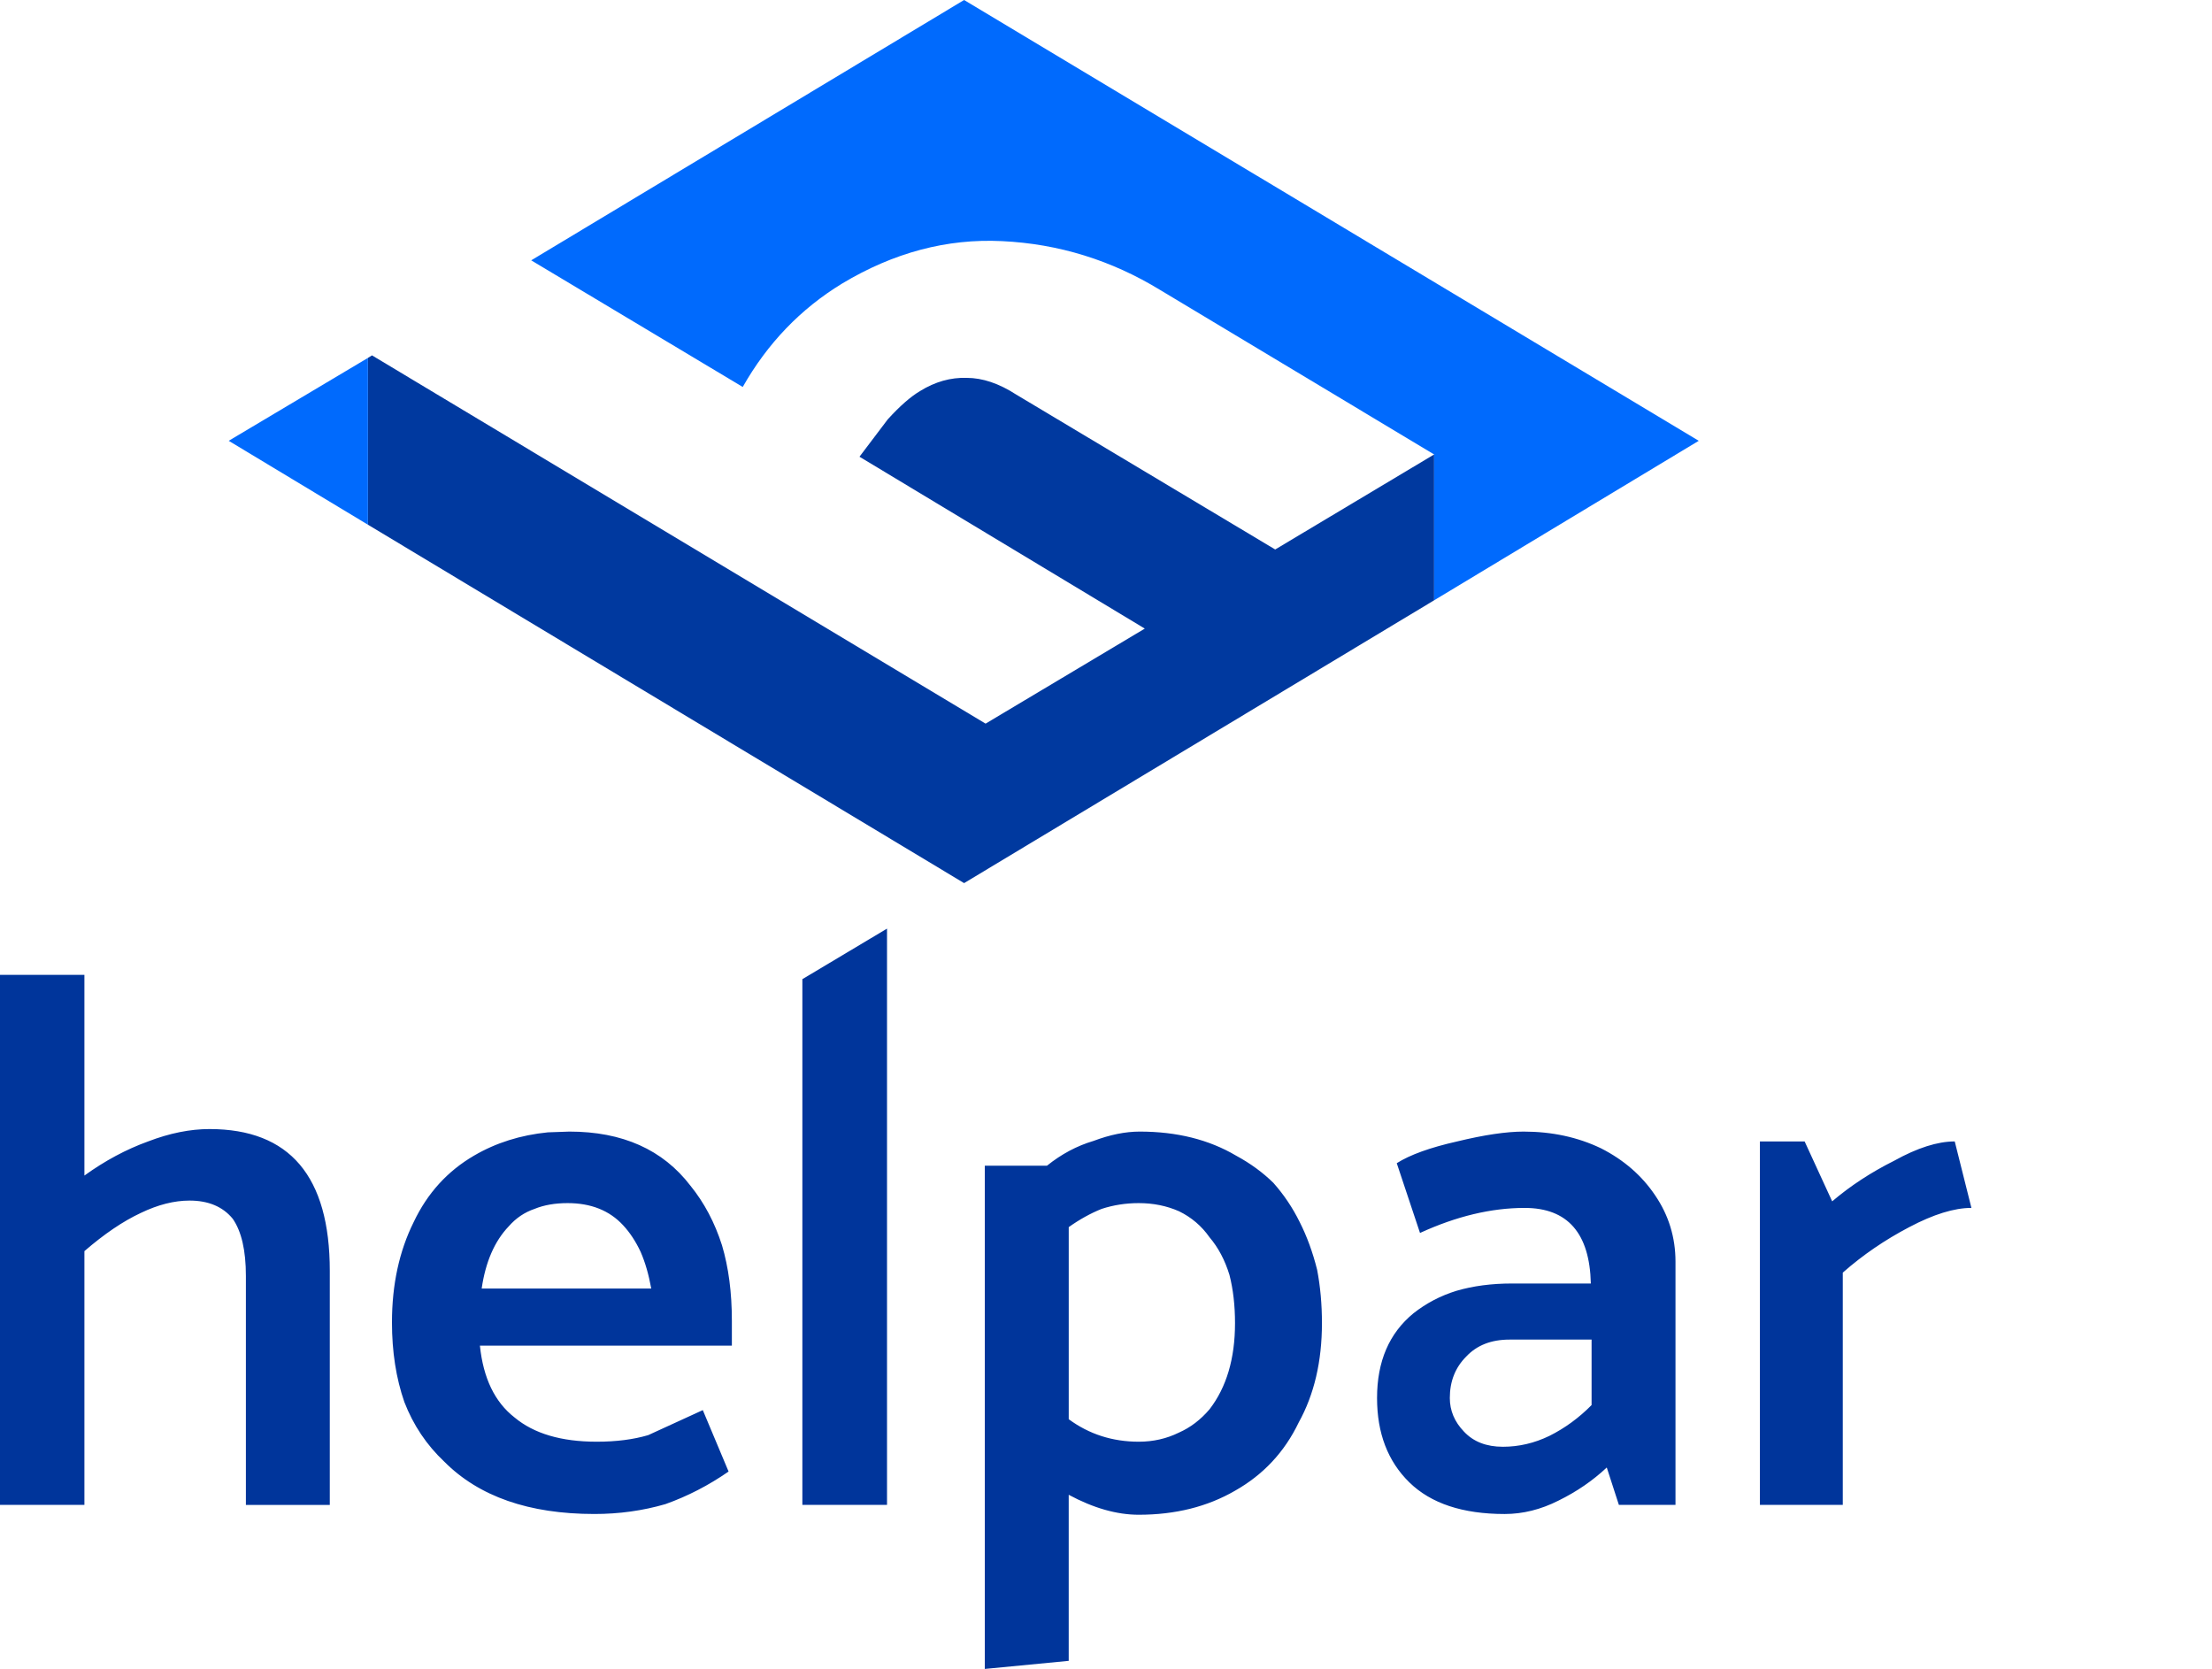
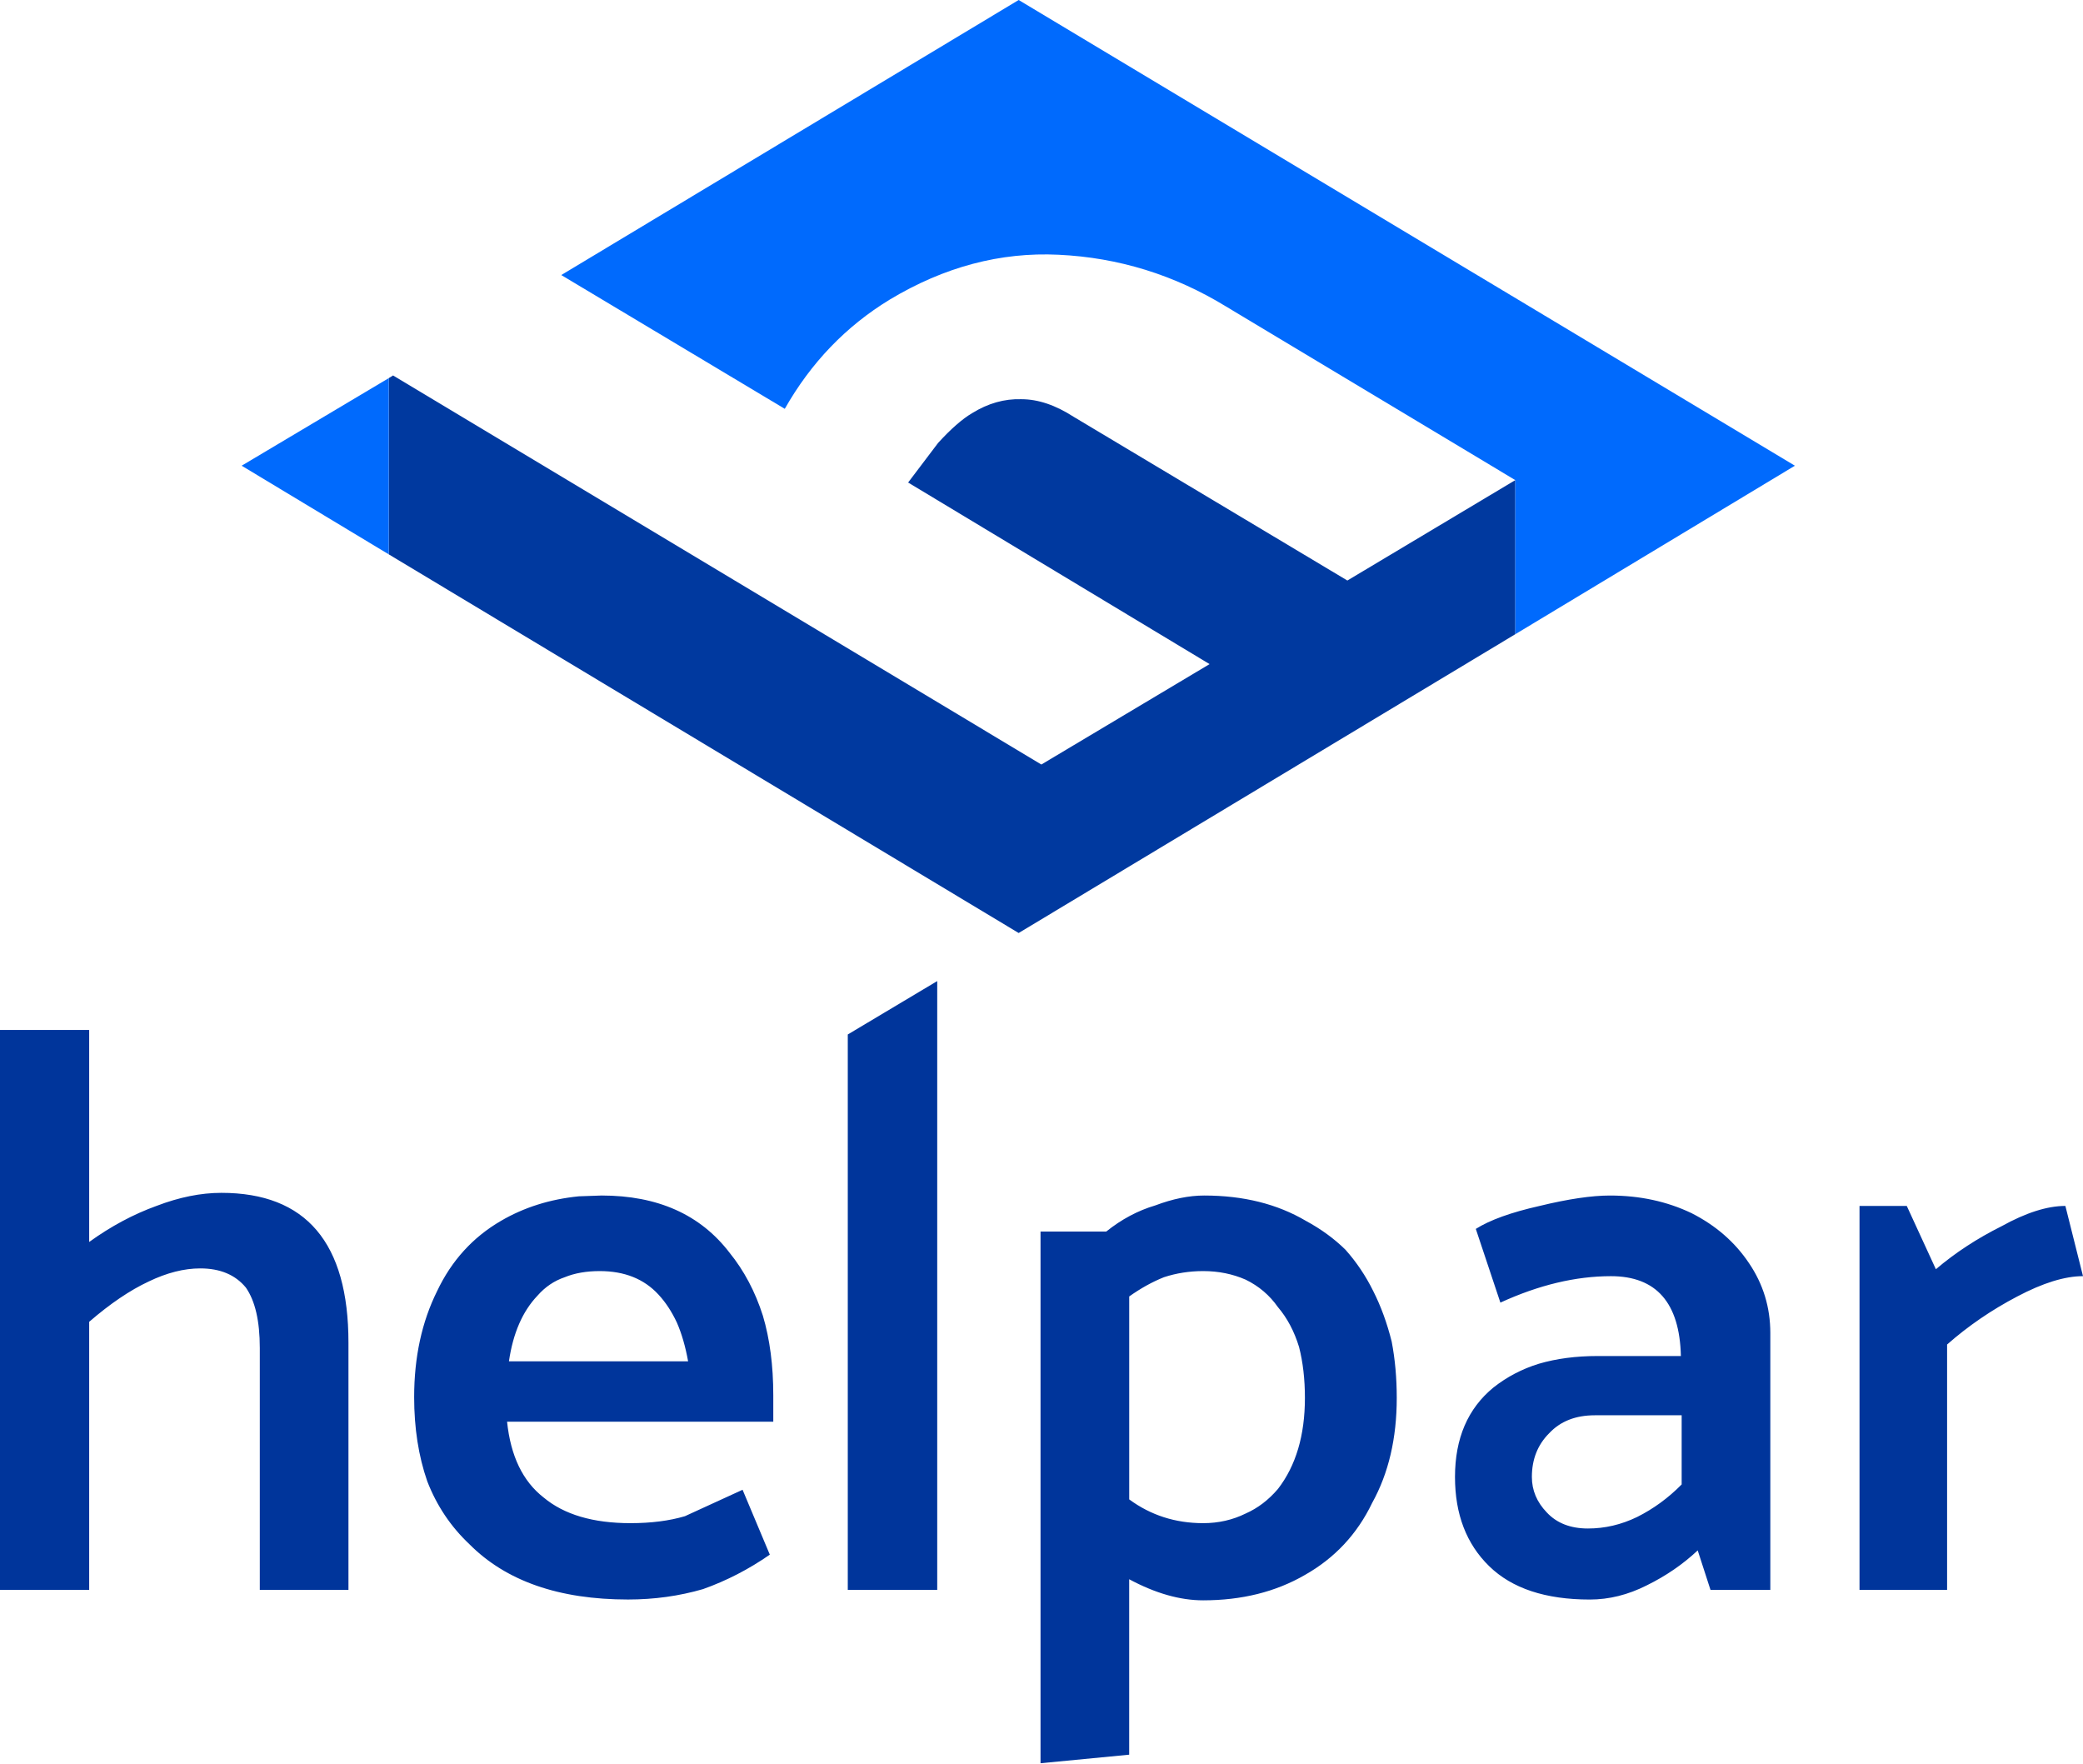
- <svg xmlns="http://www.w3.org/2000/svg" version="1.1" id="Layer_1" x="0px" y="0px" width="437.65px" height="330.15px" viewBox="0 0 437.65 330.15" enable-background="new 0 0 437.65 330.15" xml:space="preserve">
-   <path fill="#00359B" d="M331.5,249.601v48.1h-11.199l-2.399-7.4c-2.768,2.6-5.949,4.783-9.551,6.551  c-3.5,1.767-7.05,2.649-10.648,2.649c-8.301,0-14.584-2.084-18.852-6.25c-4.267-4.167-6.398-9.733-6.398-16.7  c0-7.232,2.398-12.816,7.199-16.75c2.533-2,5.367-3.482,8.5-4.449c3.301-0.968,6.967-1.449,11-1.449h15.6  c-0.232-9.967-4.6-14.951-13.1-14.951c-6.601,0-13.5,1.65-20.699,4.951l-4.602-13.801c2.635-1.666,6.616-3.101,11.95-4.301  c5.366-1.3,9.75-1.949,13.15-1.949c5.6,0,10.698,1.1,15.299,3.301c4.534,2.299,8.117,5.416,10.75,9.35  C330.167,240.435,331.5,244.8,331.5,249.601 M357.051,225.8l5.45,11.852c3.6-3.067,7.699-5.75,12.3-8.051  c4.566-2.533,8.55-3.801,11.95-3.801l3.3,13.149c-3.399,0-7.5,1.268-12.3,3.801c-4.834,2.533-9.217,5.533-13.15,9v45.95h-16.399  v-71.9H357.051 M244.351,261.75c0-3.5-0.365-6.685-1.101-9.551c-0.899-2.933-2.217-5.416-3.949-7.449  c-1.565-2.233-3.584-3.95-6.051-5.149c-2.433-1.066-5.082-1.601-7.949-1.601c-2.565,0-5.017,0.383-7.35,1.149  c-2.167,0.867-4.334,2.066-6.5,3.601v38c4.033,2.967,8.649,4.45,13.85,4.45c2.867,0,5.517-0.602,7.949-1.801  c2.269-1,4.283-2.533,6.051-4.601C242.668,274.435,244.351,268.75,244.351,261.75 M257.149,241.75  c1.435,2.833,2.584,5.983,3.451,9.449c0.633,3.301,0.949,6.817,0.949,10.551c0,7.565-1.533,14.116-4.6,19.649  c-2.801,5.834-7,10.334-12.602,13.5c-5.467,3.166-11.816,4.75-19.05,4.75c-4.334,0-8.95-1.316-13.85-3.949v32.85l-16.601,1.601  v-99.55h12.3c2.867-2.301,5.934-3.935,9.2-4.9c3.267-1.232,6.316-1.85,9.149-1.85c7.334,0,13.684,1.584,19.051,4.75  c2.833,1.532,5.301,3.334,7.4,5.399C254.019,236.333,255.75,238.916,257.149,241.75 M314.899,277.95V265h-16.25  c-3.6,0-6.448,1.116-8.549,3.351c-2.168,2.166-3.25,4.899-3.25,8.199c0,2.5,0.934,4.717,2.799,6.65c1.867,2,4.435,3,7.701,3  c3.166,0,6.232-0.717,9.199-2.15C309.617,282.517,312.399,280.483,314.899,277.95 M0,192.851h16.7v39.699  c4.066-2.933,8.267-5.183,12.6-6.75c4.267-1.634,8.316-2.449,12.15-2.449c15.867,0,23.8,9.35,23.8,28.051v46.3h-16.6v-45.3  c0-5.034-0.867-8.801-2.6-11.301c-1.967-2.4-4.817-3.601-8.55-3.601c-3.033,0-6.25,0.815-9.65,2.449  c-3.5,1.634-7.217,4.149-11.15,7.551v50.2H0V192.851 M95.301,254.899h33.55c-0.5-2.768-1.2-5.184-2.1-7.25  c-0.967-2.066-2.117-3.816-3.45-5.25c-2.7-2.934-6.367-4.399-11-4.399c-2.5,0-4.684,0.383-6.55,1.149  c-1.967,0.666-3.667,1.816-5.1,3.449C97.851,245.533,96.067,249.633,95.301,254.899 M93.801,228.601  c4.333-2.533,9.2-4.066,14.6-4.601l4.25-0.149c10.5,0,18.483,3.565,23.95,10.699c2.733,3.366,4.817,7.301,6.25,11.801  c1.3,4.366,1.95,9.334,1.95,14.899v4.95h-49.85c0.667,6.433,2.95,11.166,6.85,14.199c3.833,3.199,9.25,4.801,16.25,4.801  c3.867,0,7.267-0.434,10.2-1.301l10.8-4.949l5.1,12.148c-3.934,2.733-8.1,4.885-12.5,6.45c-4.466,1.3-9.15,1.95-14.05,1.95  c-12.933,0-22.833-3.45-29.7-10.352c-3.5-3.299-6.133-7.232-7.9-11.799c-1.633-4.701-2.45-9.951-2.45-15.75  c0-7.468,1.433-14.084,4.3-19.851C84.551,236.05,88.534,231.666,93.801,228.601 M158.75,297.7V193.699l16.75-10V297.7H158.75" />
-   <path fill="#00399F" d="M72.801,70.8l0.8-0.5L195,143.15l31.5-18.801l-56.449-34l5.6-7.4c2.4-2.633,4.533-4.5,6.4-5.6  c2.967-1.833,6.033-2.7,9.199-2.6c3.134,0,6.4,1.1,9.801,3.3l51.25,30.65l31.449-18.8v28.85l-93,55.949L72.801,103.8V70.8" />
-   <path fill="#006AFD" d="M72.801,70.8v33L45.25,87.2L72.801,70.8 M283.75,89.9l-54.149-32.5c-9.699-5.934-20.148-9.167-31.351-9.7  c-10.899-0.533-21.449,2.267-31.649,8.4c-8.2,5-14.75,11.817-19.649,20.45L105.101,51.5L190.75,0l145.351,87.2l-52.351,31.55V89.9" />
+ <svg xmlns="http://www.w3.org/2000/svg" version="1.1" id="Layer_1" x="0px" y="0px" width="390.051px" height="330.15px" viewBox="0 0 390.051 330.15" enable-background="new 0 0 390.051 330.15" xml:space="preserve">
+   <path fill="#00359B" d="M331.5,249.601v48.1h-11.199l-2.398-7.4c-2.769,2.601-5.949,4.783-9.551,6.552  c-3.5,1.767-7.05,2.648-10.648,2.648c-8.301,0-14.584-2.084-18.852-6.25c-4.268-4.167-6.398-9.732-6.398-16.7  c0-7.231,2.398-12.815,7.199-16.75c2.533-2,5.367-3.481,8.5-4.448c3.301-0.969,6.967-1.449,11-1.449h15.6  c-0.231-9.967-4.6-14.951-13.1-14.951c-6.602,0-13.5,1.65-20.699,4.951l-4.602-13.801c2.635-1.666,6.615-3.102,11.95-4.302  c5.365-1.3,9.75-1.948,13.149-1.948c5.601,0,10.698,1.1,15.299,3.301c4.534,2.299,8.117,5.416,10.75,9.35  C330.167,240.435,331.5,244.8,331.5,249.601 M357.051,225.8l5.45,11.853c3.601-3.067,7.699-5.75,12.3-8.051  c4.566-2.533,8.551-3.802,11.95-3.802l3.3,13.149c-3.398,0-7.5,1.269-12.3,3.801c-4.834,2.533-9.217,5.533-13.149,9v45.95h-16.399  v-71.9H357.051 M244.351,261.75c0-3.5-0.365-6.685-1.102-9.551c-0.898-2.933-2.217-5.416-3.949-7.449  c-1.564-2.232-3.584-3.95-6.051-5.148c-2.433-1.066-5.082-1.602-7.949-1.602c-2.564,0-5.017,0.383-7.35,1.149  c-2.167,0.867-4.334,2.065-6.5,3.601v38c4.033,2.967,8.649,4.45,13.85,4.45c2.867,0,5.518-0.602,7.949-1.801  c2.27-1,4.283-2.533,6.051-4.602C242.668,274.435,244.351,268.75,244.351,261.75 M257.149,241.75  c1.435,2.833,2.584,5.983,3.451,9.449c0.633,3.301,0.948,6.817,0.948,10.551c0,7.565-1.532,14.116-4.6,19.649  c-2.801,5.834-7,10.334-12.602,13.5c-5.468,3.166-11.816,4.75-19.051,4.75c-4.334,0-8.949-1.316-13.85-3.949v32.851l-16.601,1.601  v-99.55h12.3c2.867-2.302,5.934-3.936,9.2-4.9c3.267-1.231,6.315-1.85,9.148-1.85c7.334,0,13.685,1.584,19.051,4.75  c2.833,1.531,5.302,3.334,7.4,5.398C254.019,236.333,255.75,238.916,257.149,241.75 M314.899,277.95V265h-16.25  c-3.601,0-6.448,1.116-8.549,3.352c-2.168,2.166-3.25,4.898-3.25,8.198c0,2.5,0.934,4.718,2.799,6.65c1.867,2,4.435,3,7.701,3  c3.166,0,6.231-0.717,9.198-2.15C309.617,282.517,312.399,280.483,314.899,277.95 M0,192.851h16.7v39.698  c4.066-2.933,8.267-5.183,12.6-6.75c4.268-1.634,8.316-2.448,12.15-2.448c15.867,0,23.8,9.35,23.8,28.051v46.3h-16.6v-45.3  c0-5.034-0.867-8.801-2.601-11.301c-1.967-2.4-4.816-3.602-8.55-3.602c-3.033,0-6.25,0.815-9.649,2.449  c-3.5,1.634-7.218,4.149-11.15,7.551v50.2H0V192.851 M95.301,254.899h33.551c-0.5-2.769-1.2-5.185-2.101-7.25  c-0.967-2.066-2.117-3.816-3.45-5.25c-2.699-2.935-6.366-4.399-11-4.399c-2.5,0-4.684,0.383-6.55,1.149  c-1.967,0.666-3.667,1.815-5.1,3.449C97.851,245.533,96.067,249.633,95.301,254.899 M93.801,228.601  c4.333-2.533,9.2-4.066,14.601-4.602l4.25-0.148c10.5,0,18.482,3.564,23.95,10.698c2.732,3.366,4.816,7.302,6.25,11.802  c1.3,4.365,1.949,9.334,1.949,14.898v4.95h-49.85c0.667,6.433,2.95,11.166,6.85,14.199c3.833,3.199,9.25,4.801,16.25,4.801  c3.867,0,7.268-0.434,10.2-1.301l10.8-4.949l5.101,12.148c-3.935,2.732-8.101,4.885-12.5,6.449c-4.466,1.301-9.15,1.95-14.05,1.95  c-12.934,0-22.833-3.45-29.7-10.352c-3.5-3.299-6.133-7.232-7.9-11.799c-1.633-4.701-2.45-9.951-2.45-15.75  c0-7.469,1.434-14.084,4.301-19.852C84.551,236.05,88.534,231.666,93.801,228.601 M158.75,297.7V193.699l16.75-10V297.7H158.75" />
+   <path fill="#00399F" d="M72.801,70.8l0.801-0.5L195,143.15l31.5-18.801l-56.449-34l5.601-7.4c2.399-2.633,4.533-4.5,6.399-5.6  c2.968-1.833,6.033-2.7,9.199-2.601c3.134,0,6.4,1.101,9.801,3.3l51.25,30.65l31.449-18.8v28.85l-93,55.949L72.801,103.8V70.8" />
+   <path fill="#006AFD" d="M72.801,70.8v33L45.25,87.2L72.801,70.8 M283.75,89.9l-54.148-32.5c-9.699-5.935-20.148-9.167-31.352-9.7  c-10.898-0.533-21.449,2.267-31.648,8.4c-8.2,5-14.75,11.816-19.649,20.449L105.101,51.5L190.75,0l145.352,87.2l-52.352,31.55V89.9" />
</svg>
